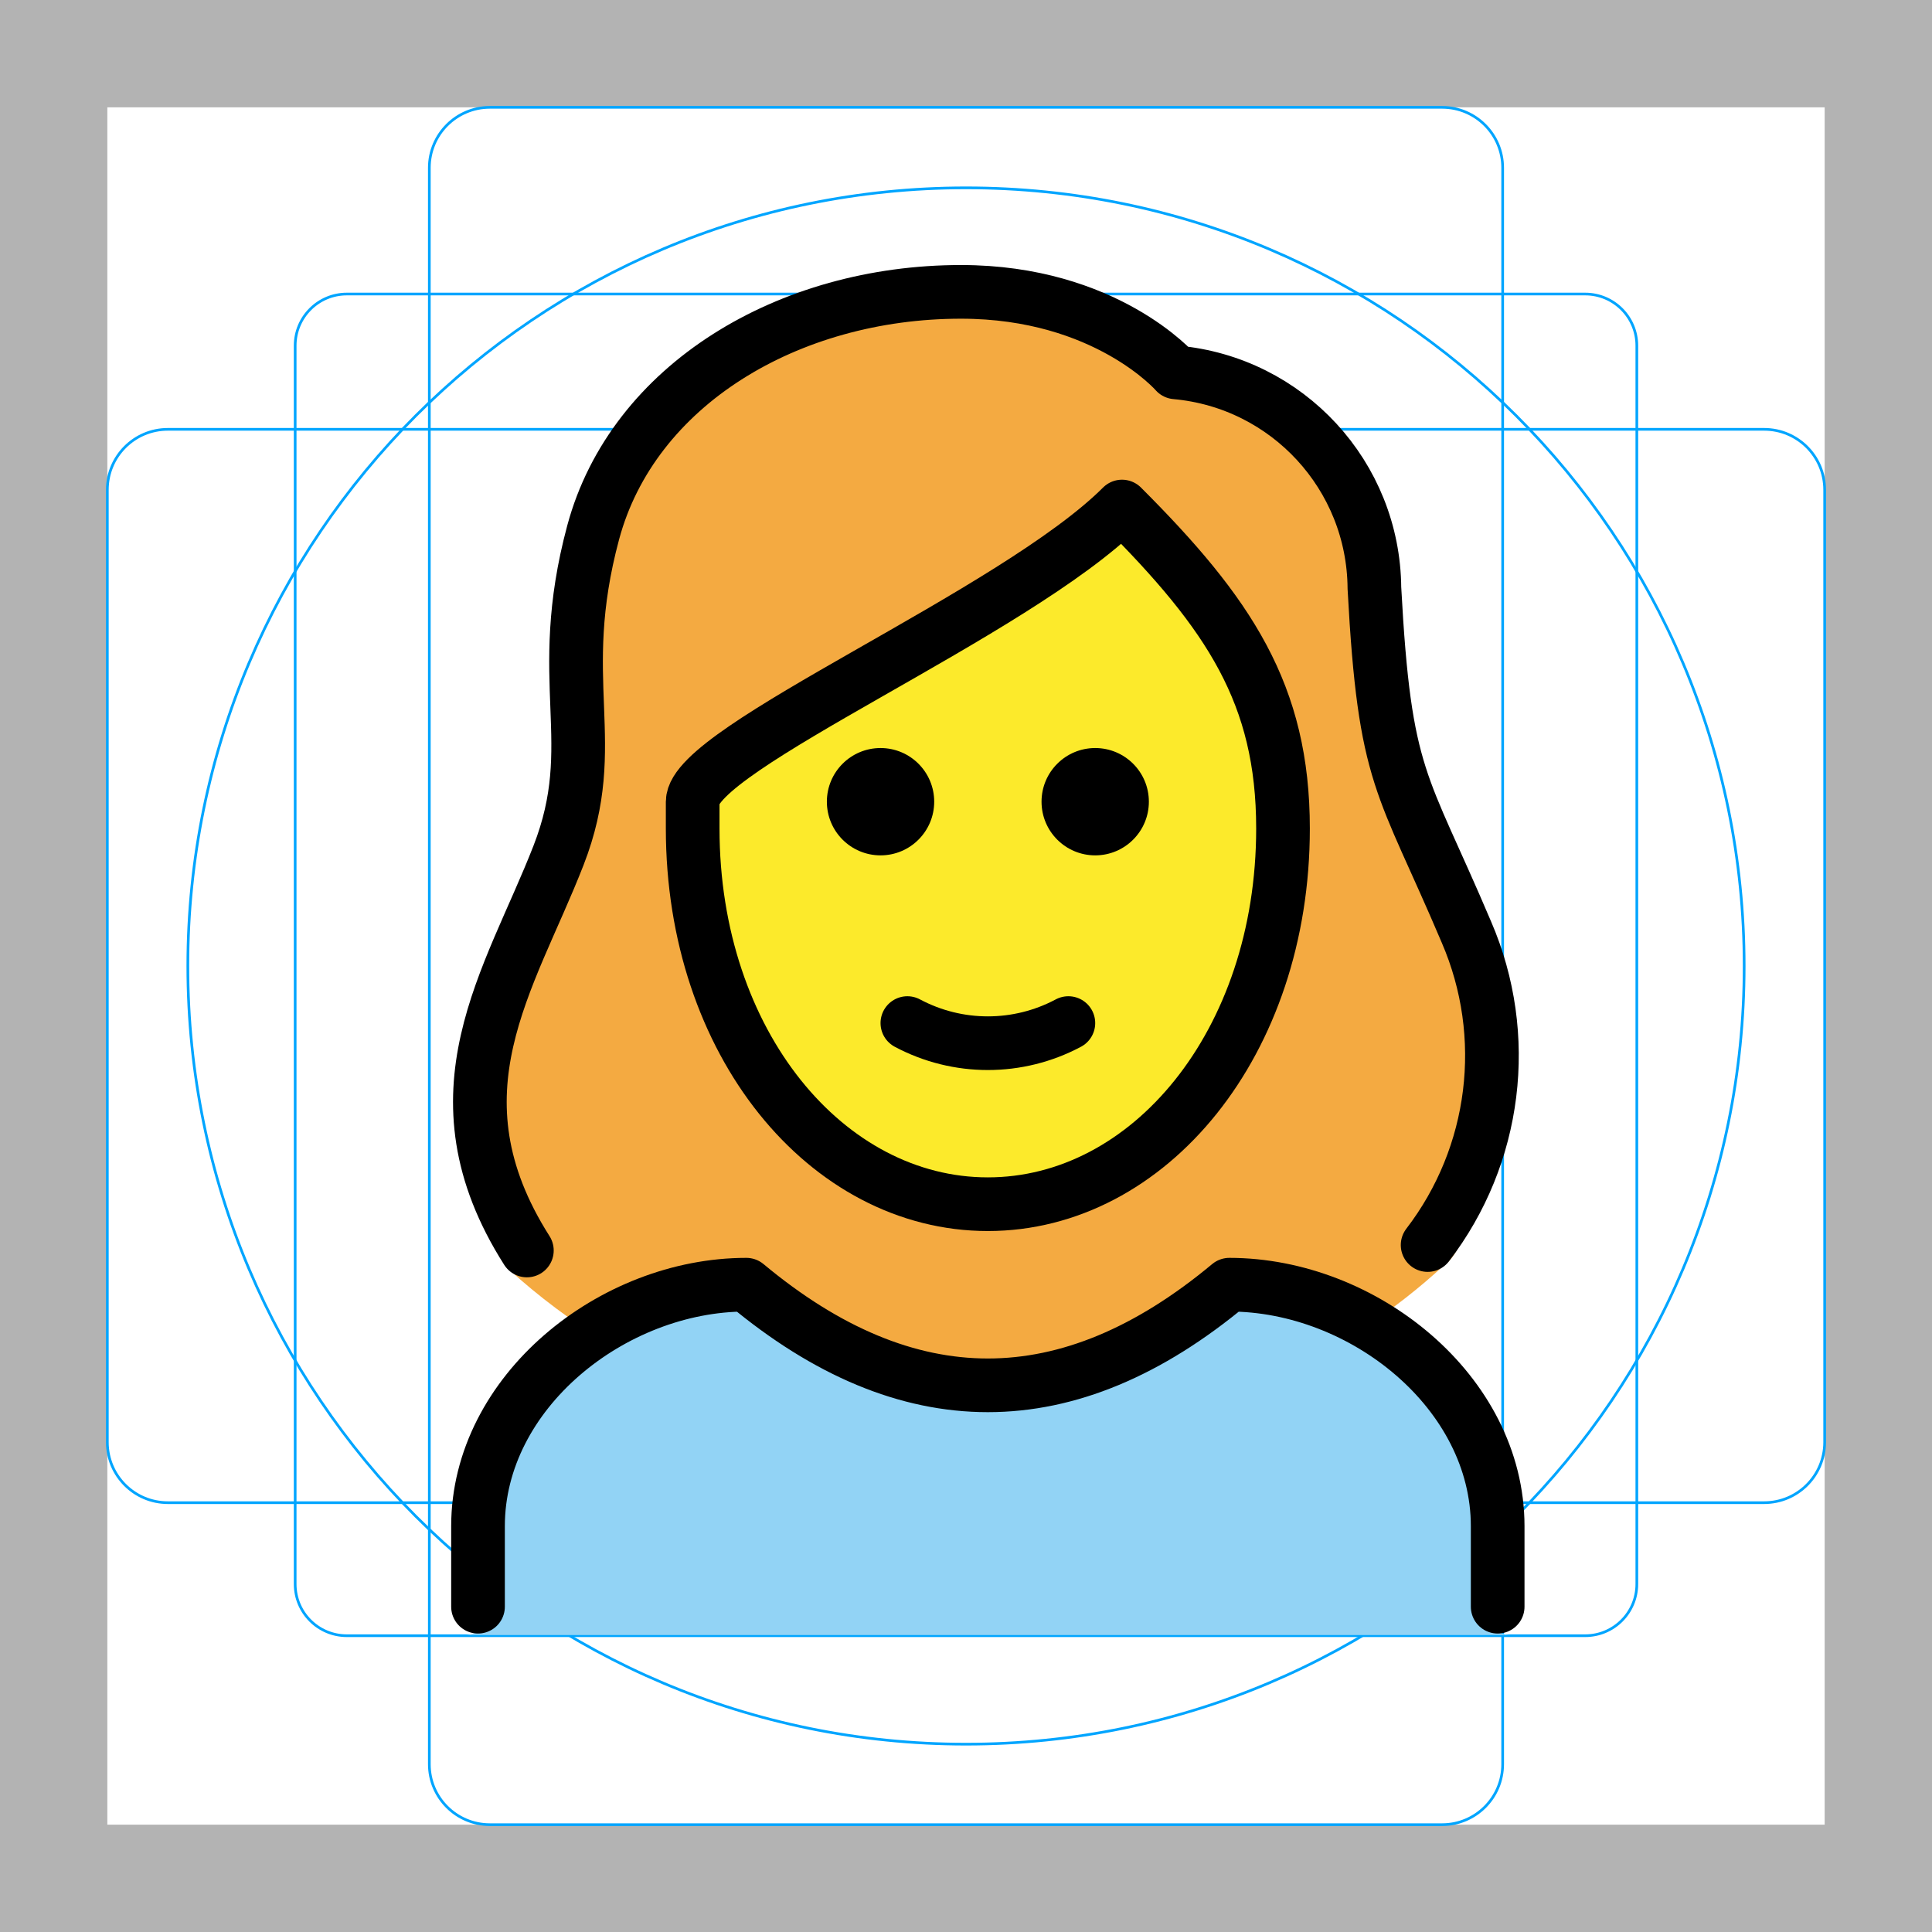
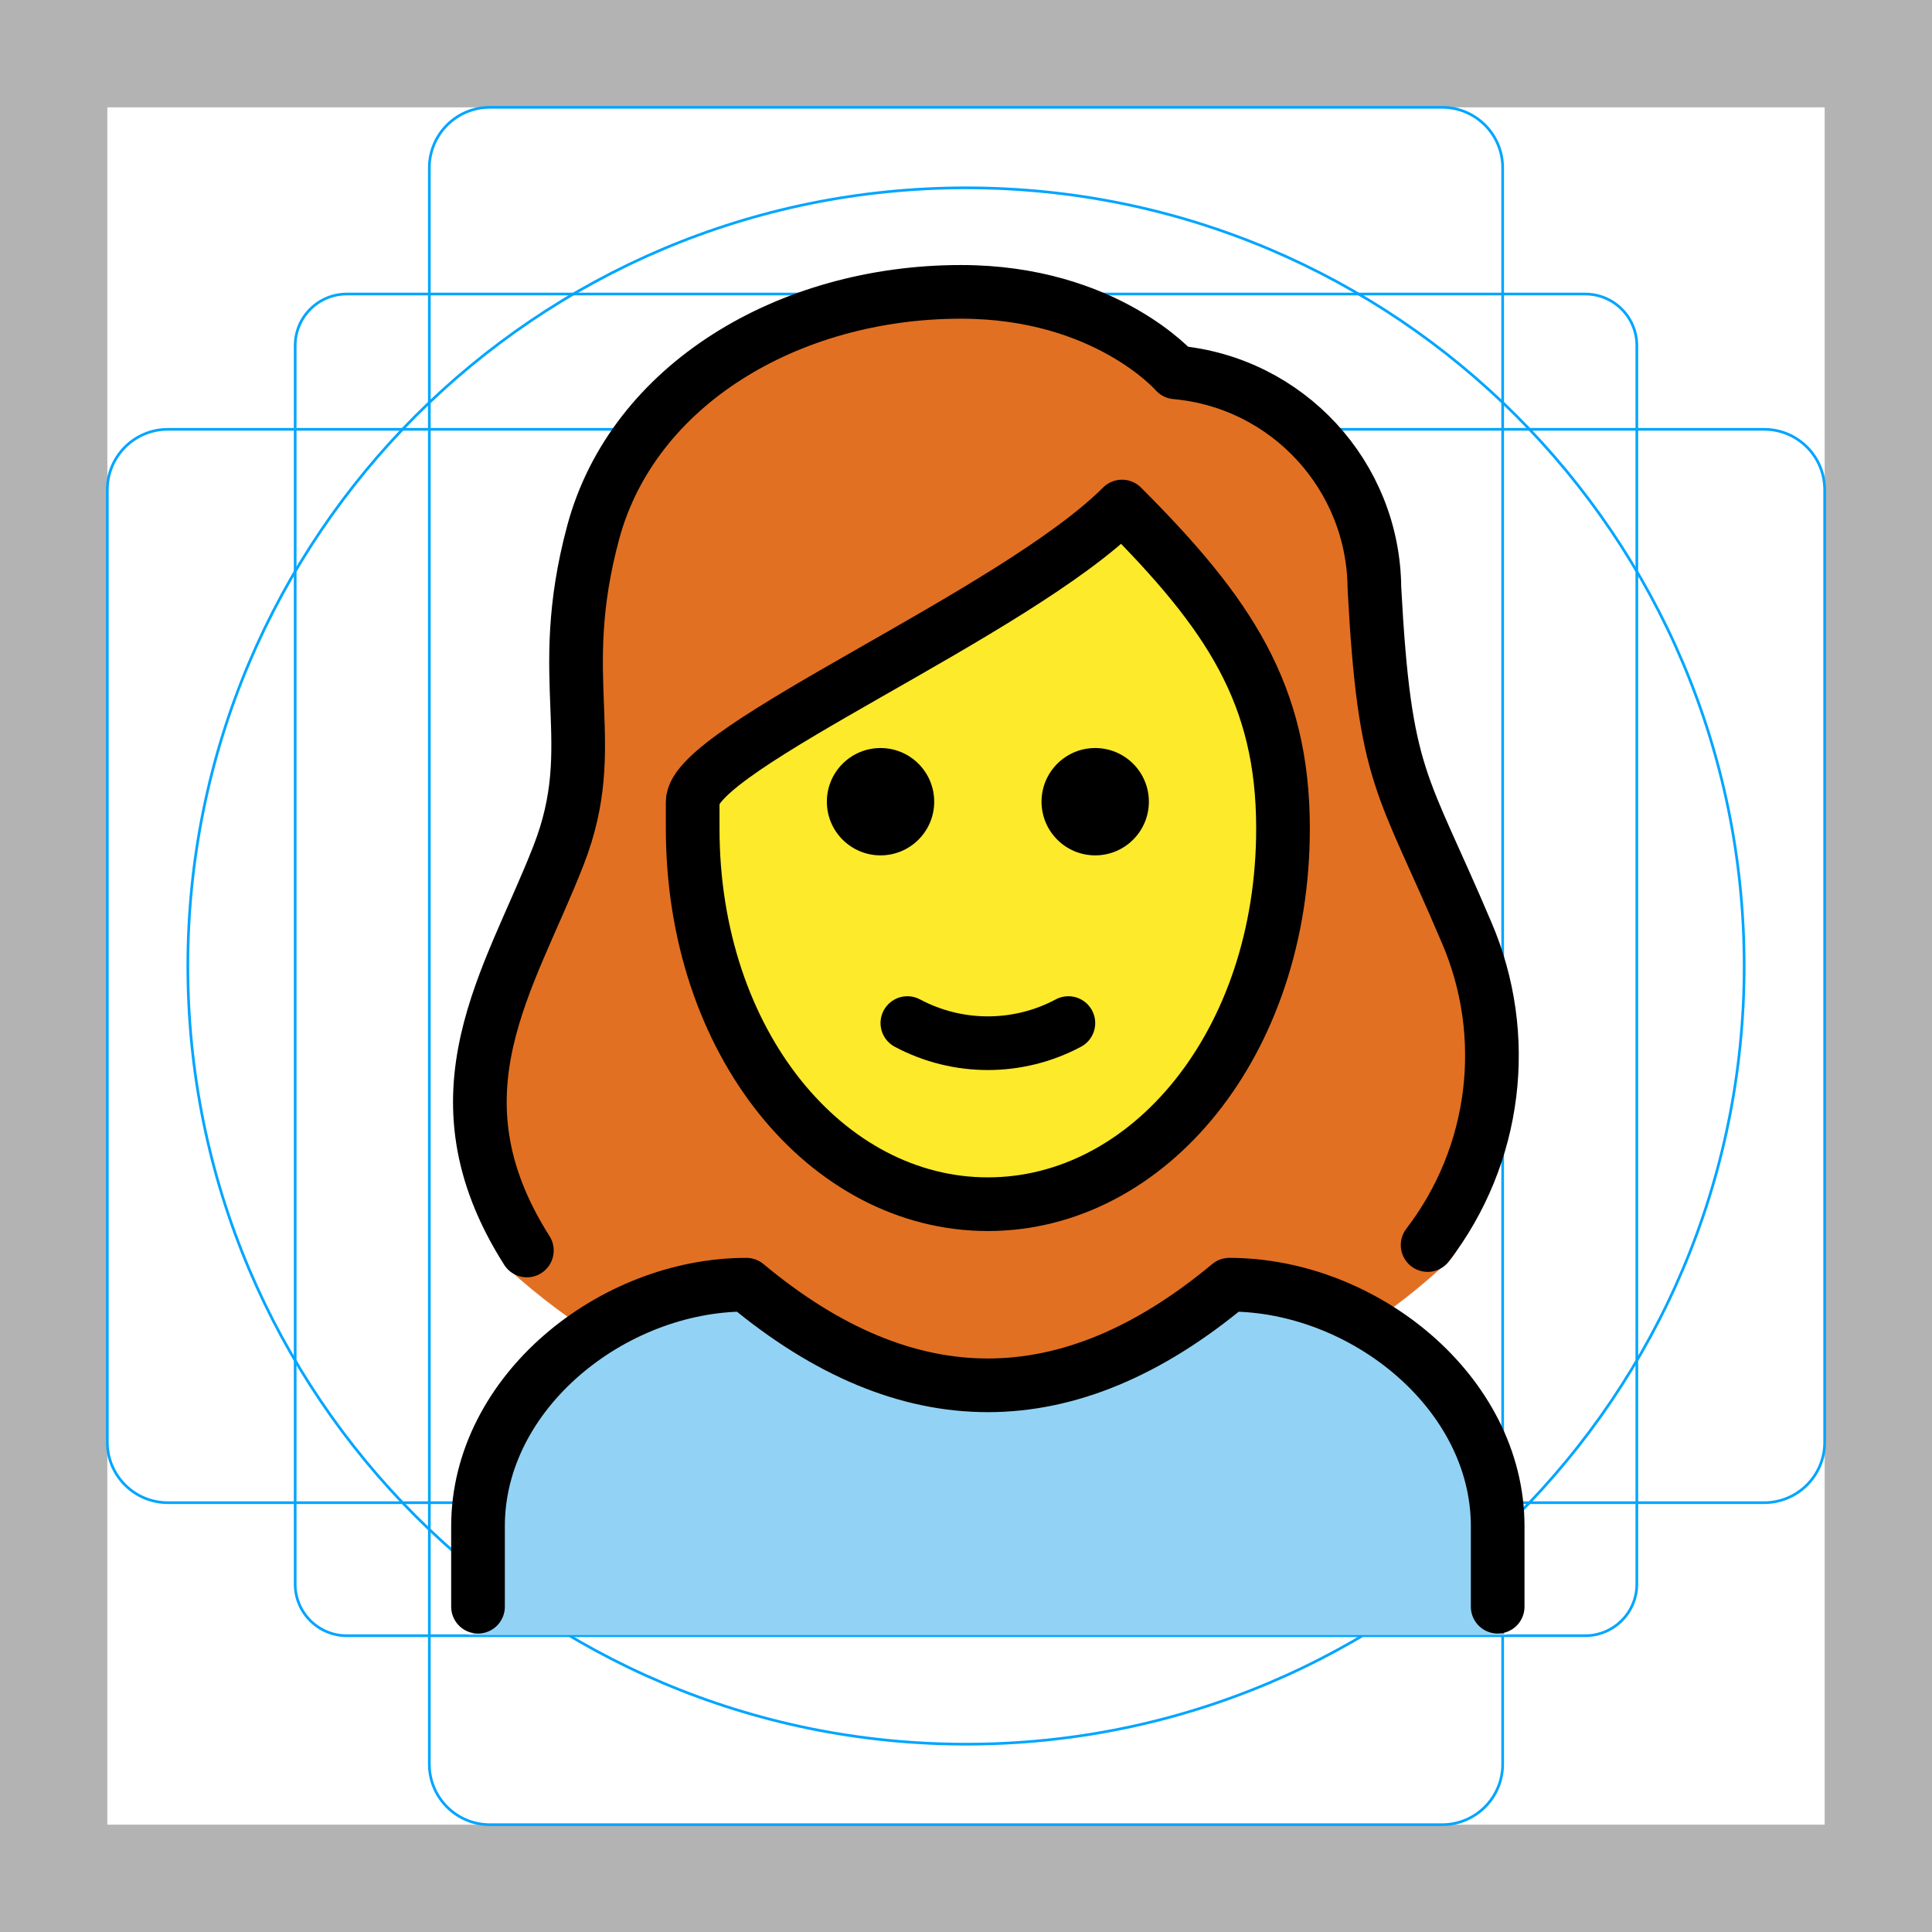
<svg xmlns="http://www.w3.org/2000/svg" id="emoji" viewBox="0 0 72 72">
  <g id="grid">
    <path d="M68,4V68H4V4H68m4-4H0V72H72V0Z" fill="#b3b3b3" />
    <path d="M12.923,10.958H59.077A1.923,1.923,0,0,1,61,12.881V59.035a1.923,1.923,0,0,1-1.923,1.923H12.923A1.923,1.923,0,0,1,11,59.035V12.881a1.923,1.923,0,0,1,1.923-1.923Z" fill="none" stroke="#00a5ff" stroke-miterlimit="10" stroke-width="0.1" />
    <rect x="16" y="4" width="40" height="64" rx="2.254" ry="2.254" fill="none" stroke="#00a5ff" stroke-miterlimit="10" stroke-width="0.1" />
    <rect x="16" y="4" width="40" height="64" rx="2.254" ry="2.254" transform="translate(72 0) rotate(90)" fill="none" stroke="#00a5ff" stroke-miterlimit="10" stroke-width="0.1" />
    <circle cx="36" cy="36" r="29" fill="none" stroke="#00a5ff" stroke-miterlimit="10" stroke-width="0.1" />
  </g>
  <g id="hair">
-     <g id="hair-2" data-name="hair">
-       <path d="M18.969,47.312a24.047,24.047,0,0,0,3.633,2.719,10.465,10.465,0,0,1,5.361-2.09c6.209,5.013,12.495,5.013,18.7,0a8.343,8.343,0,0,1,4.209,1.514,22.784,22.784,0,0,0,2.972-2.33c1.188-.715,3.125-8.282.392-13.025a23.732,23.732,0,0,1-1.157-2.633c-1.473-3.27-2.023-4.493-2.349-10.524.027-3.693-3.794-6.784-7.475-7.093a1.002,1.002,0,0,1-.689-.343c-.093-.1-2.408-2.655-7.243-2.655-6.2,0-11.441,3.382-12.743,8.226a18.518,18.518,0,0,0-.565,6.176,13.317,13.317,0,0,1-.761,5.961,6.803,6.803,0,0,1-1.119,2.088C16.363,37.723,19.161,47.605,18.969,47.312Z" fill="#f4aa41" />
-     </g>
+     <path d="M18.969,47.312a24.047,24.047,0,0,0,3.633,2.719,10.465,10.465,0,0,1,5.361-2.09c6.209,5.013,12.495,5.013,18.7,0a8.343,8.343,0,0,1,4.209,1.514,22.784,22.784,0,0,0,2.972-2.33c1.188-.715,3.125-8.282.392-13.025a23.732,23.732,0,0,1-1.157-2.633c-1.473-3.27-2.023-4.493-2.349-10.524.027-3.693-3.794-6.784-7.475-7.093a1.002,1.002,0,0,1-.689-.343c-.093-.1-2.408-2.655-7.243-2.655-6.2,0-11.441,3.382-12.743,8.226a18.518,18.518,0,0,0-.565,6.176,13.317,13.317,0,0,1-.761,5.961,6.803,6.803,0,0,1-1.119,2.088C16.363,37.723,19.161,47.605,18.969,47.312Z" fill="#e27022" />
  </g>
  <g id="skin">
-     <g id="skin-2" data-name="skin">
-       <path d="M26.389,29.771v.99c0,7.915,4.609,14.116,10.494,14.116S47.377,38.676,47.377,30.761c0-4.815-1.778-7.776-5.284-11.52a63.925,63.925,0,0,1-8.988,5.972C30.458,26.78,26.85,28.906,26.389,29.771Z" fill="#fcea2b" />
-     </g>
+     <path d="M26.389,29.771v.99c0,7.915,4.609,14.116,10.494,14.116S47.377,38.676,47.377,30.761c0-4.815-1.778-7.776-5.284-11.52a63.925,63.925,0,0,1-8.988,5.972C30.458,26.78,26.85,28.906,26.389,29.771Z" fill="#fcea2b" />
  </g>
  <g id="color">
-     <g id="color-2" data-name="color">
-       <path d="M56.315,60.934a1,1,0,0,1-1-1v-3c0-4.451-4.5-8.811-8.651-8.992-6.205,5.013-12.491,5.013-18.7,0-4.156.183-9.652,4.541-9.652,8.992v3a.999.999,0,0,1-1,1" fill="#92d3f5" />
-     </g>
+     <path d="M56.315,60.934a1,1,0,0,1-1-1v-3c0-4.451-4.5-8.811-8.651-8.992-6.205,5.013-12.491,5.013-18.7,0-4.156.183-9.652,4.541-9.652,8.992v3a.999.999,0,0,1-1,1" fill="#92d3f5" />
  </g>
  <g id="line">
-     <g id="line-2" data-name="line">
-       <path d="M19.635,46.602c-3.723-5.856-.628-10.08,1.18-14.725,1.636-4.2-.209-6.451,1.291-12.034,1.48-5.5,7.277-8.966,13.709-8.966,5.4,0,8,3,8,3A8.132,8.132,0,0,1,51.22,21.914c.387,7.18,1.024,7.152,3.429,12.822a11.599,11.599,0,0,1-1.446,11.663" fill="none" stroke="#000" stroke-linecap="round" stroke-linejoin="round" stroke-width="2" />
-       <path d="M17.814,59.877v-3c0-4.994,5.008-9,10-9q9,7.5,18,0c4.994,0,10,4.006,10,9v3" fill="none" stroke="#000" stroke-linecap="round" stroke-linejoin="round" stroke-width="2" />
-       <path d="M42.815,29.877a2,2,0,1,1-2-2,2,2,0,0,1,2,2" />
-       <path d="M34.815,29.877a2,2,0,1,1-2-2,2,2,0,0,1,2,2" />
-       <path d="M25.814,30.877c0,8,5,14,11,14s11-6,11-14c0-5-2-8-6-12-4,4-16,9-16,11Z" fill="none" stroke="#000" stroke-linejoin="round" stroke-width="2" />
-       <path d="M33.815,38.127a6.375,6.375,0,0,0,6,0" fill="none" stroke="#000" stroke-linecap="round" stroke-linejoin="round" stroke-width="2" />
-     </g>
+     <path d="M19.635,46.602c-3.723-5.856-.628-10.08,1.18-14.725,1.636-4.2-.209-6.451,1.291-12.034,1.48-5.5,7.277-8.966,13.709-8.966,5.4,0,8,3,8,3A8.132,8.132,0,0,1,51.22,21.914c.387,7.18,1.024,7.152,3.429,12.822a11.599,11.599,0,0,1-1.446,11.663" fill="none" stroke="#000" stroke-linecap="round" stroke-linejoin="round" stroke-width="2" />
+     <path d="M17.814,59.877v-3c0-4.994,5.008-9,10-9q9,7.5,18,0c4.994,0,10,4.006,10,9v3" fill="none" stroke="#000" stroke-linecap="round" stroke-linejoin="round" stroke-width="2" />
+     <path d="M42.815,29.877a2,2,0,1,1-2-2,2,2,0,0,1,2,2" />
+     <path d="M34.815,29.877a2,2,0,1,1-2-2,2,2,0,0,1,2,2" />
+     <path d="M25.814,30.877c0,8,5,14,11,14s11-6,11-14c0-5-2-8-6-12-4,4-16,9-16,11Z" fill="none" stroke="#000" stroke-linejoin="round" stroke-width="2" />
+     <path d="M33.815,38.127a6.375,6.375,0,0,0,6,0" fill="none" stroke="#000" stroke-linecap="round" stroke-linejoin="round" stroke-width="2" />
  </g>
</svg>
